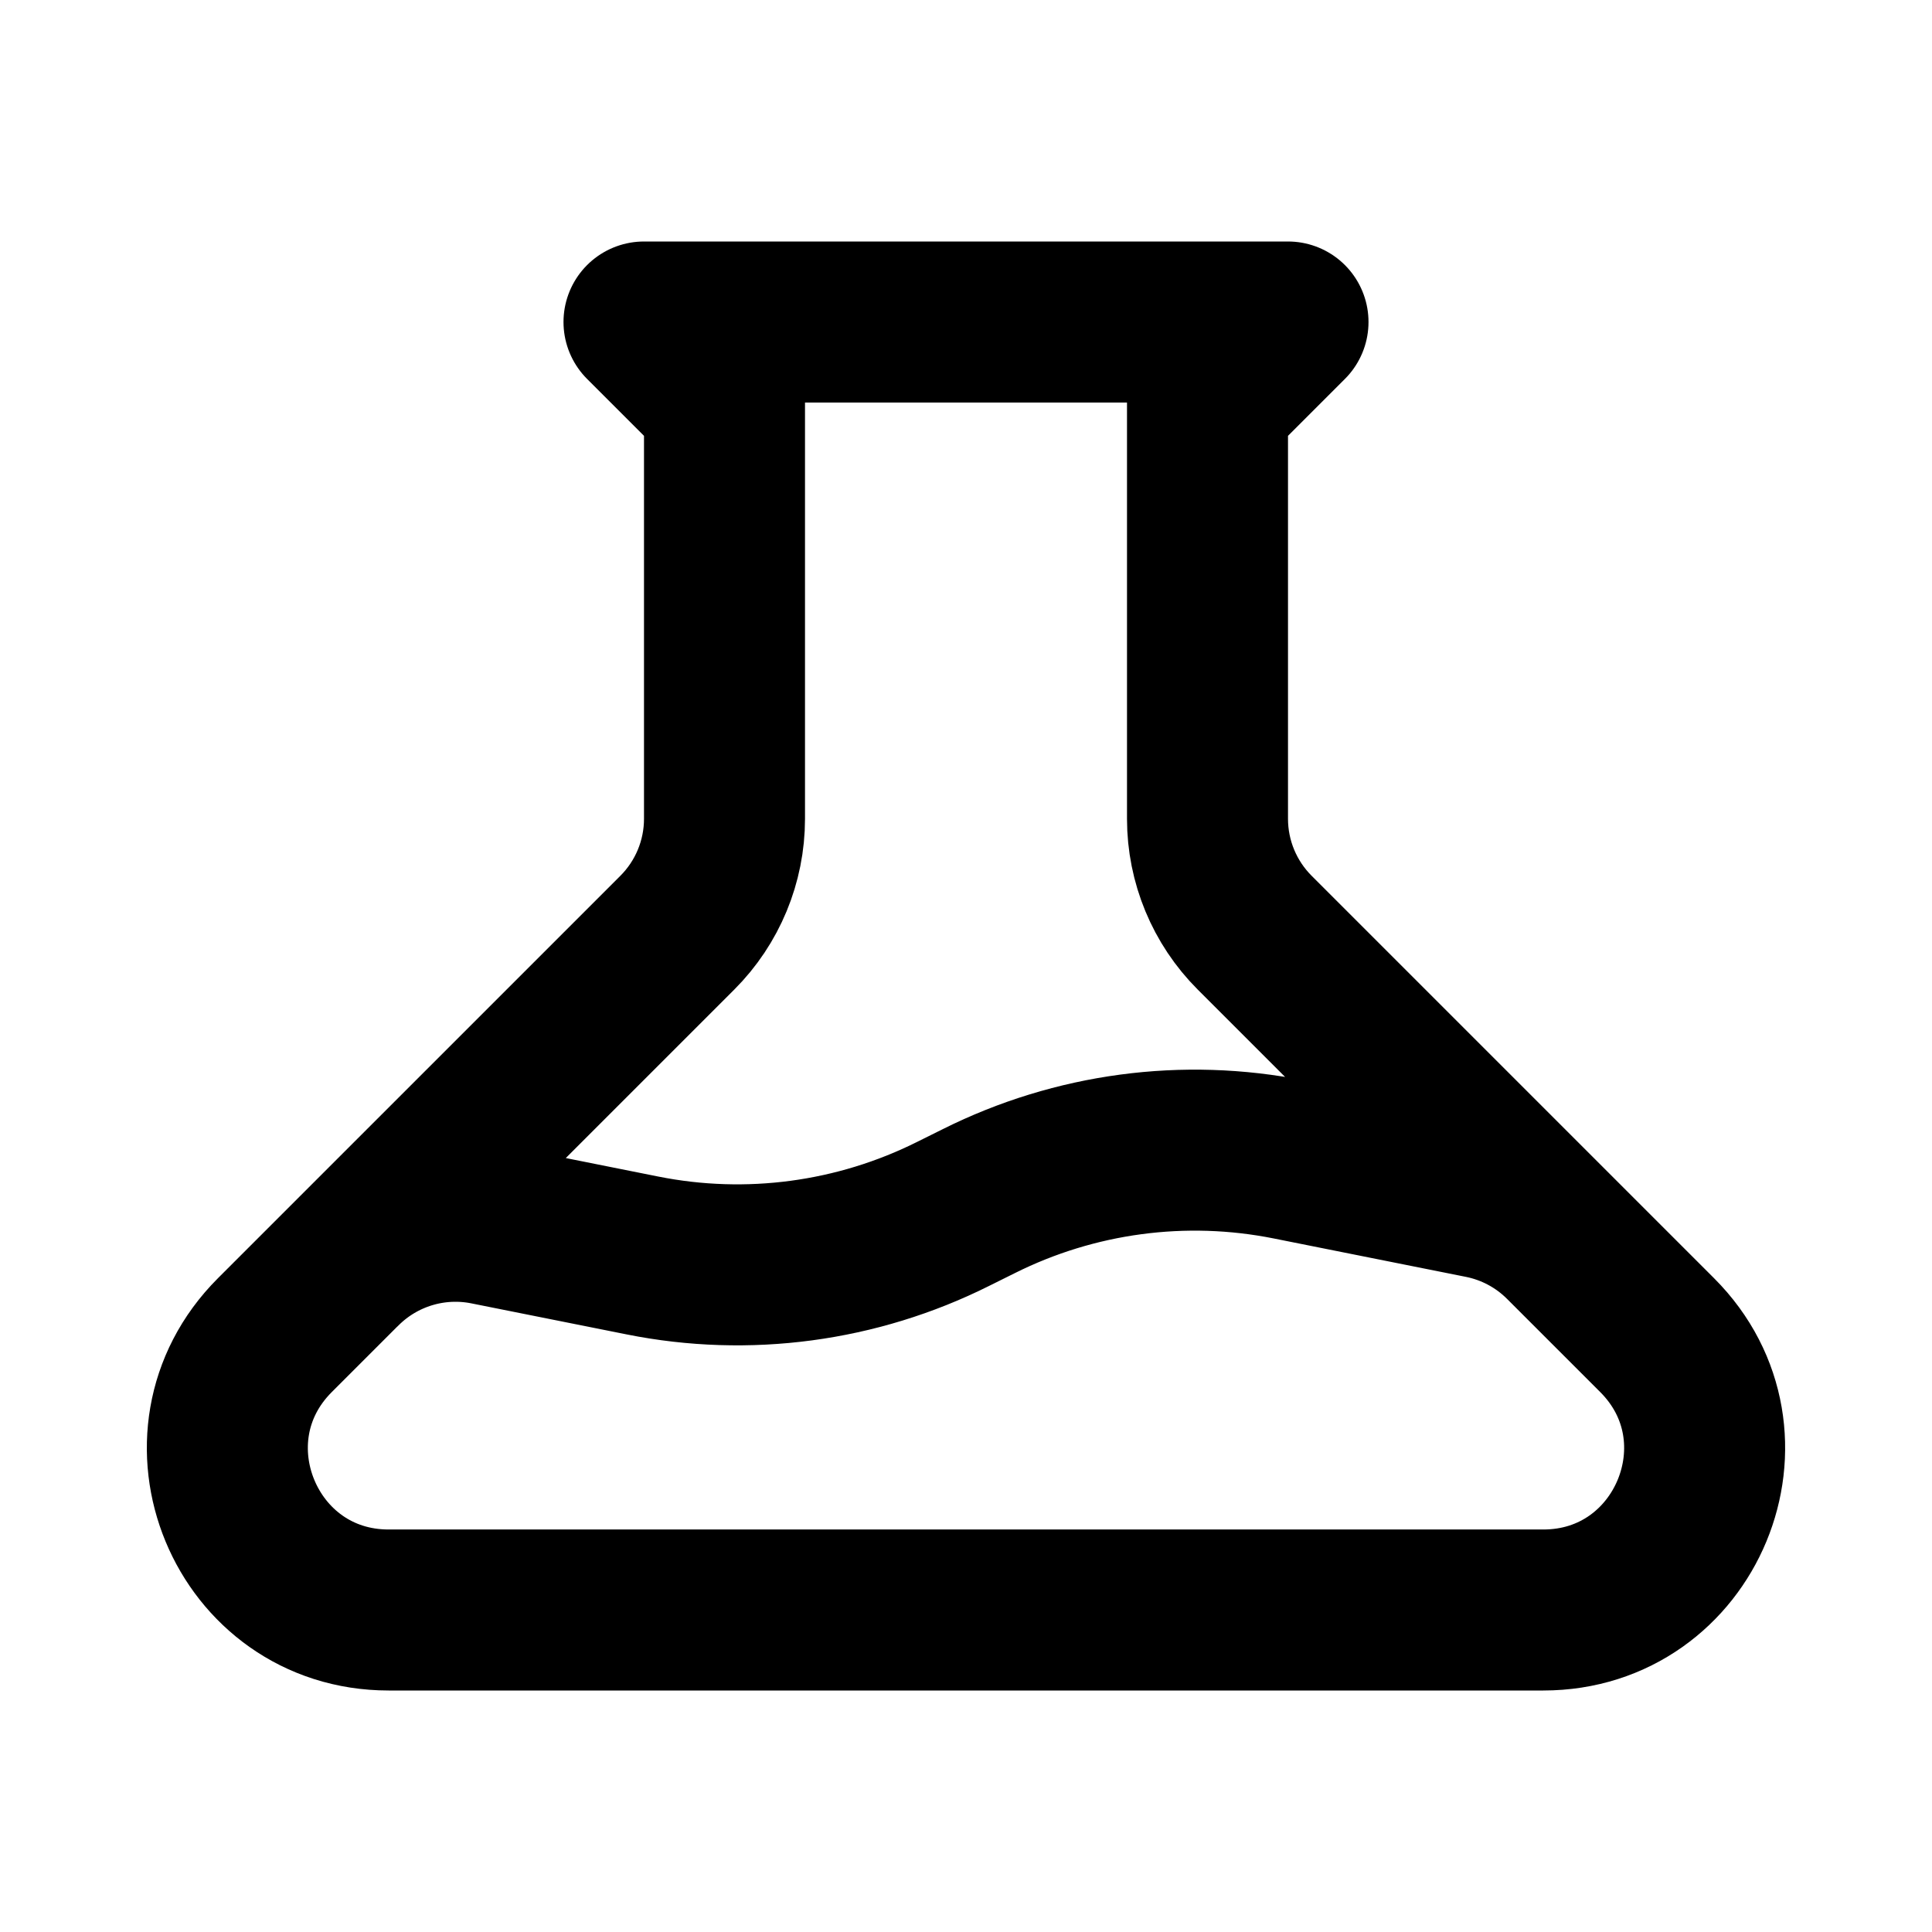
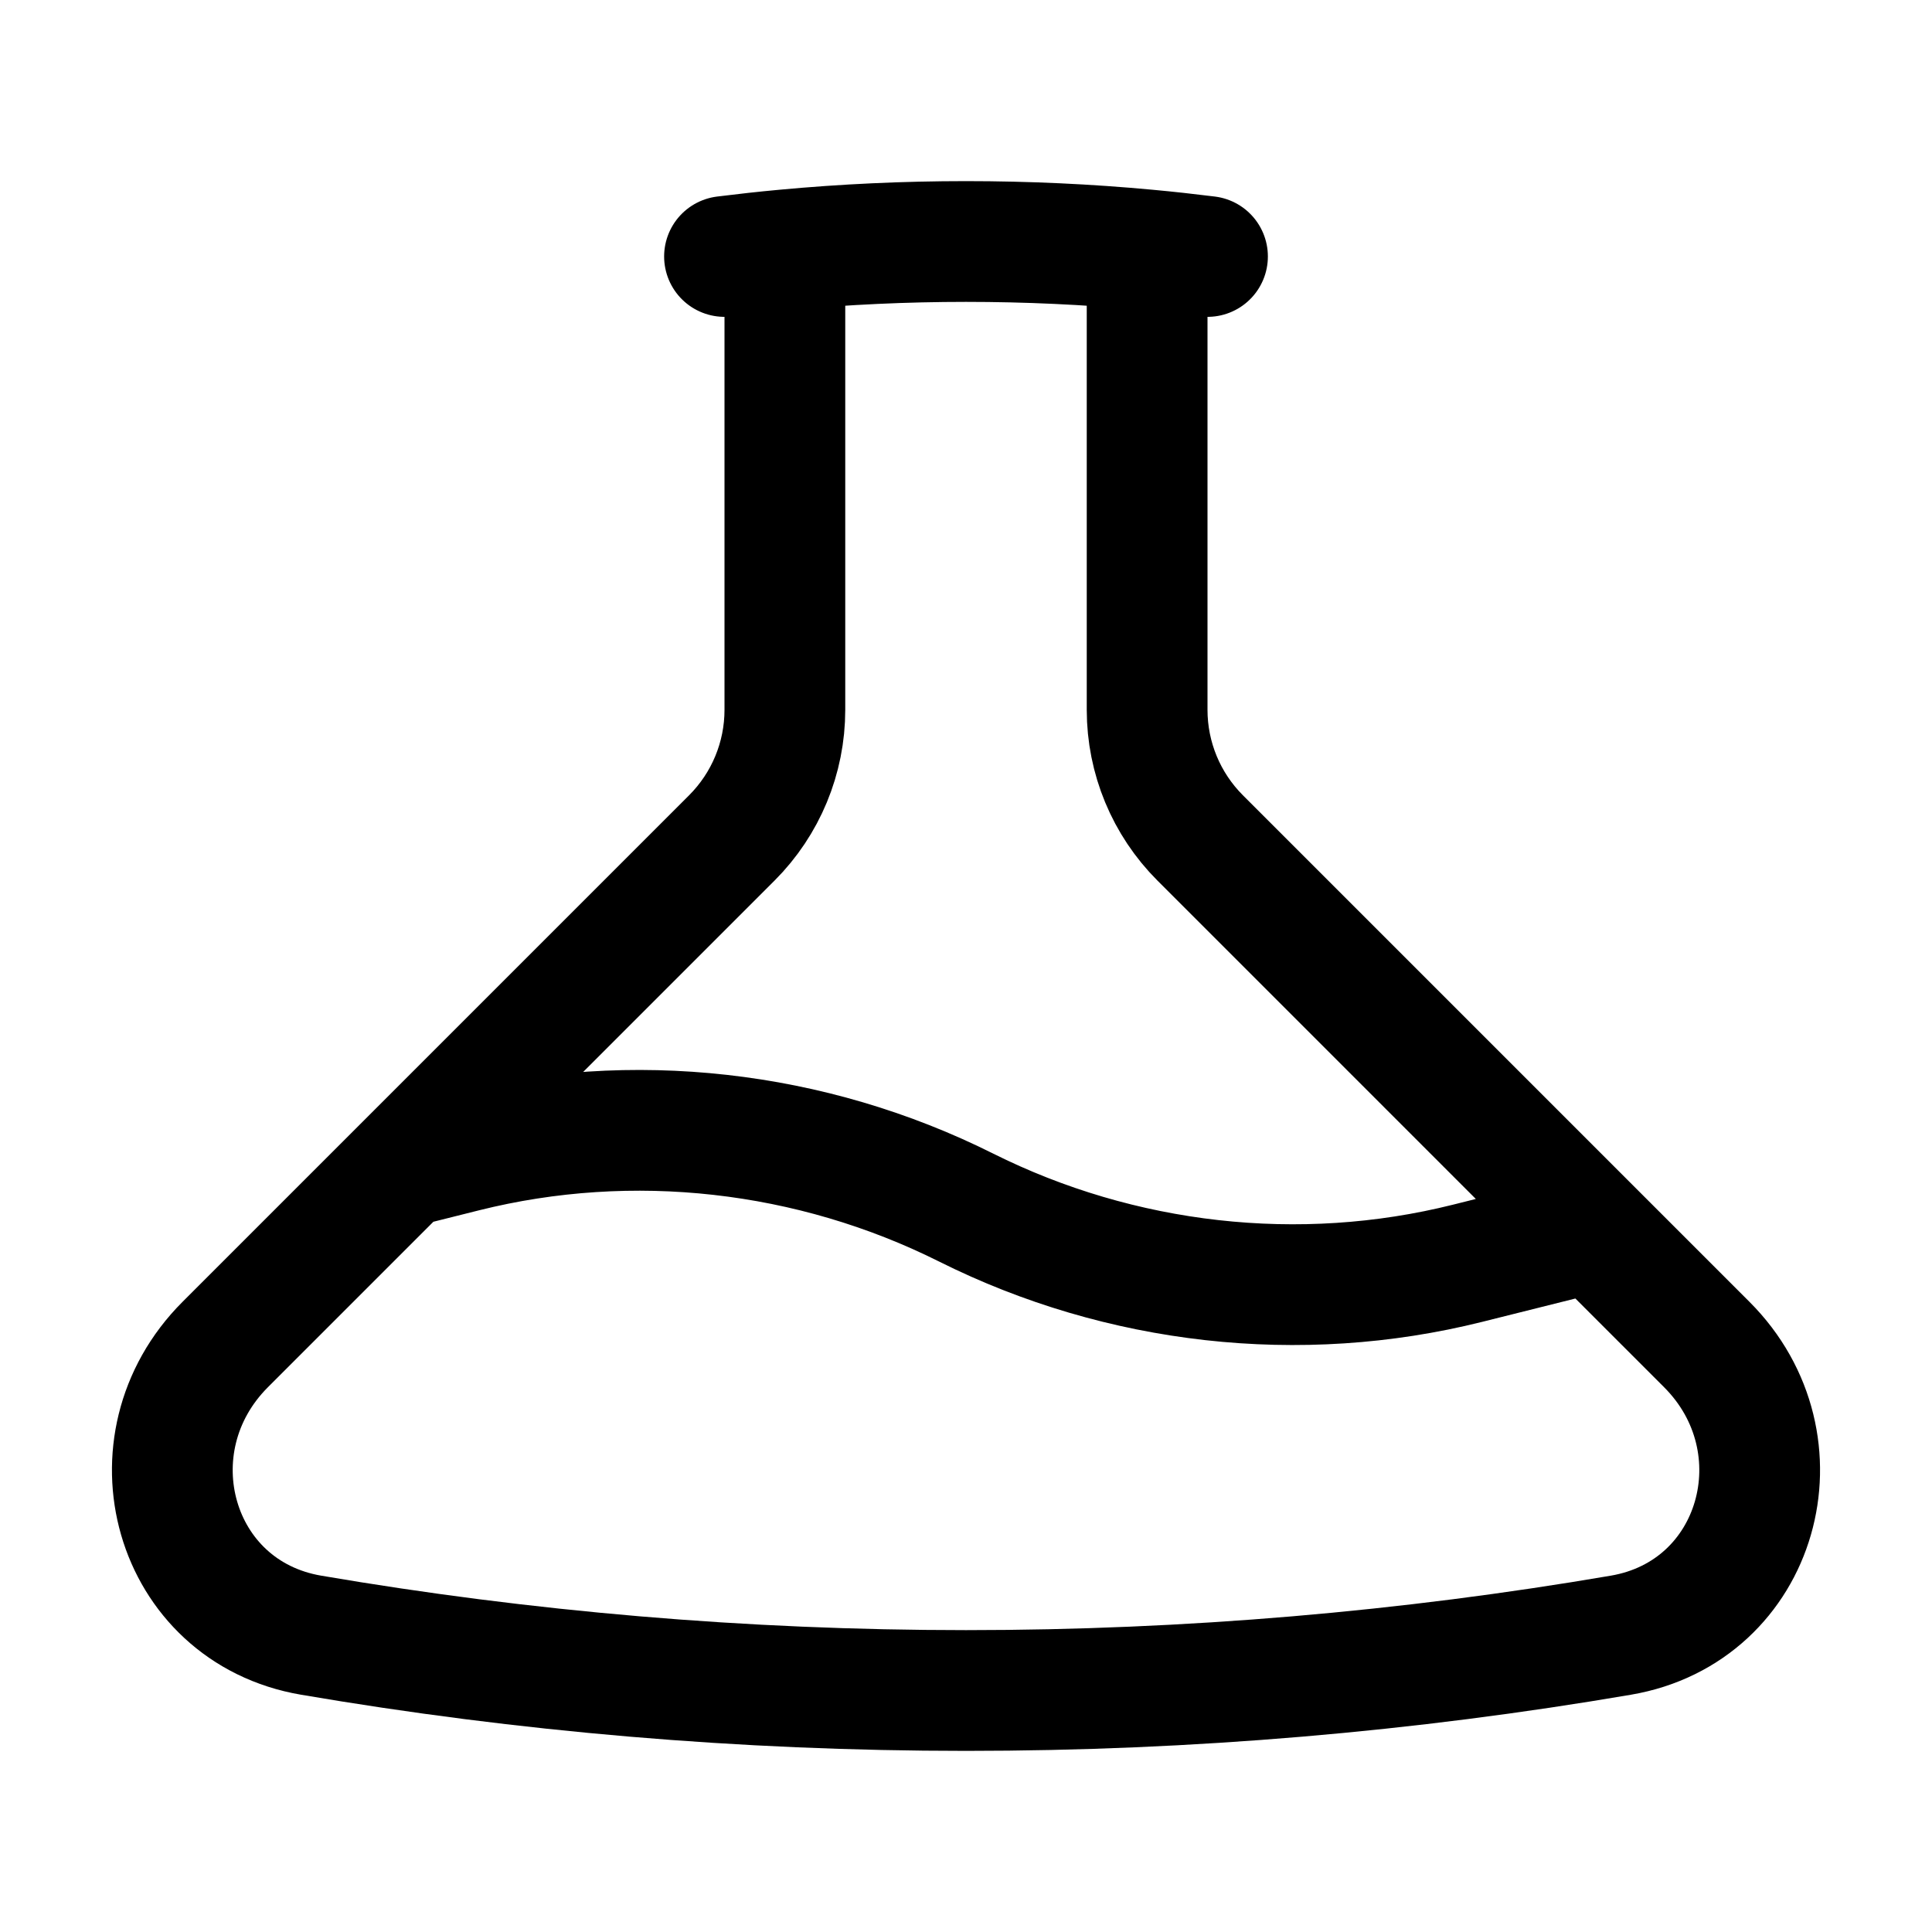
- <svg xmlns="http://www.w3.org/2000/svg" fill="none" viewBox="0 0 24 24" stroke="currentColor" aria-hidden="true">
-   <path stroke-linecap="round" stroke-linejoin="round" stroke-width="2" d="M19.428 15.428a2 2 0 00-1.022-.547l-2.387-.477a6 6 0 00-3.86.517l-.318.158a6 6 0 01-3.86.517L6.05 15.21a2 2 0 00-1.806.547M8 4h8l-1 1v5.172a2 2 0 00.586 1.414l5 5c1.26 1.26.367 3.414-1.415 3.414H4.828c-1.782 0-2.674-2.154-1.414-3.414l5-5A2 2 0 009 10.172V5L8 4z" />
+ <svg xmlns="http://www.w3.org/2000/svg" width="1em" height="1em" viewBox="0 0 24 24" fill="none">
+   <path d="M9.75 3.104V8.818C9.75 9.415 9.513 9.987 9.091 10.409L5 14.5M9.75 3.104C9.499 3.127 9.249 3.155 9 3.186M9.75 3.104C10.491 3.035 11.241 3 12 3C12.759 3 13.509 3.035 14.25 3.104M14.25 3.104V8.818C14.25 9.415 14.487 9.987 14.909 10.409L19.8 15.3M14.25 3.104C14.501 3.127 14.751 3.155 15 3.186M19.8 15.3L18.23 15.693C16.146 16.214 13.922 15.961 12 15C10.078 14.039 7.854 13.786 5.77 14.307L5 14.5M19.8 15.3L21.202 16.702C22.434 17.934 21.853 20.02 20.135 20.313C17.491 20.765 14.773 21 12 21C9.227 21 6.509 20.765 3.865 20.313C2.147 20.02 1.566 17.934 2.798 16.702L5 14.5" stroke="currentColor" stroke-width="1.5" stroke-linecap="round" stroke-linejoin="round" />
</svg>
